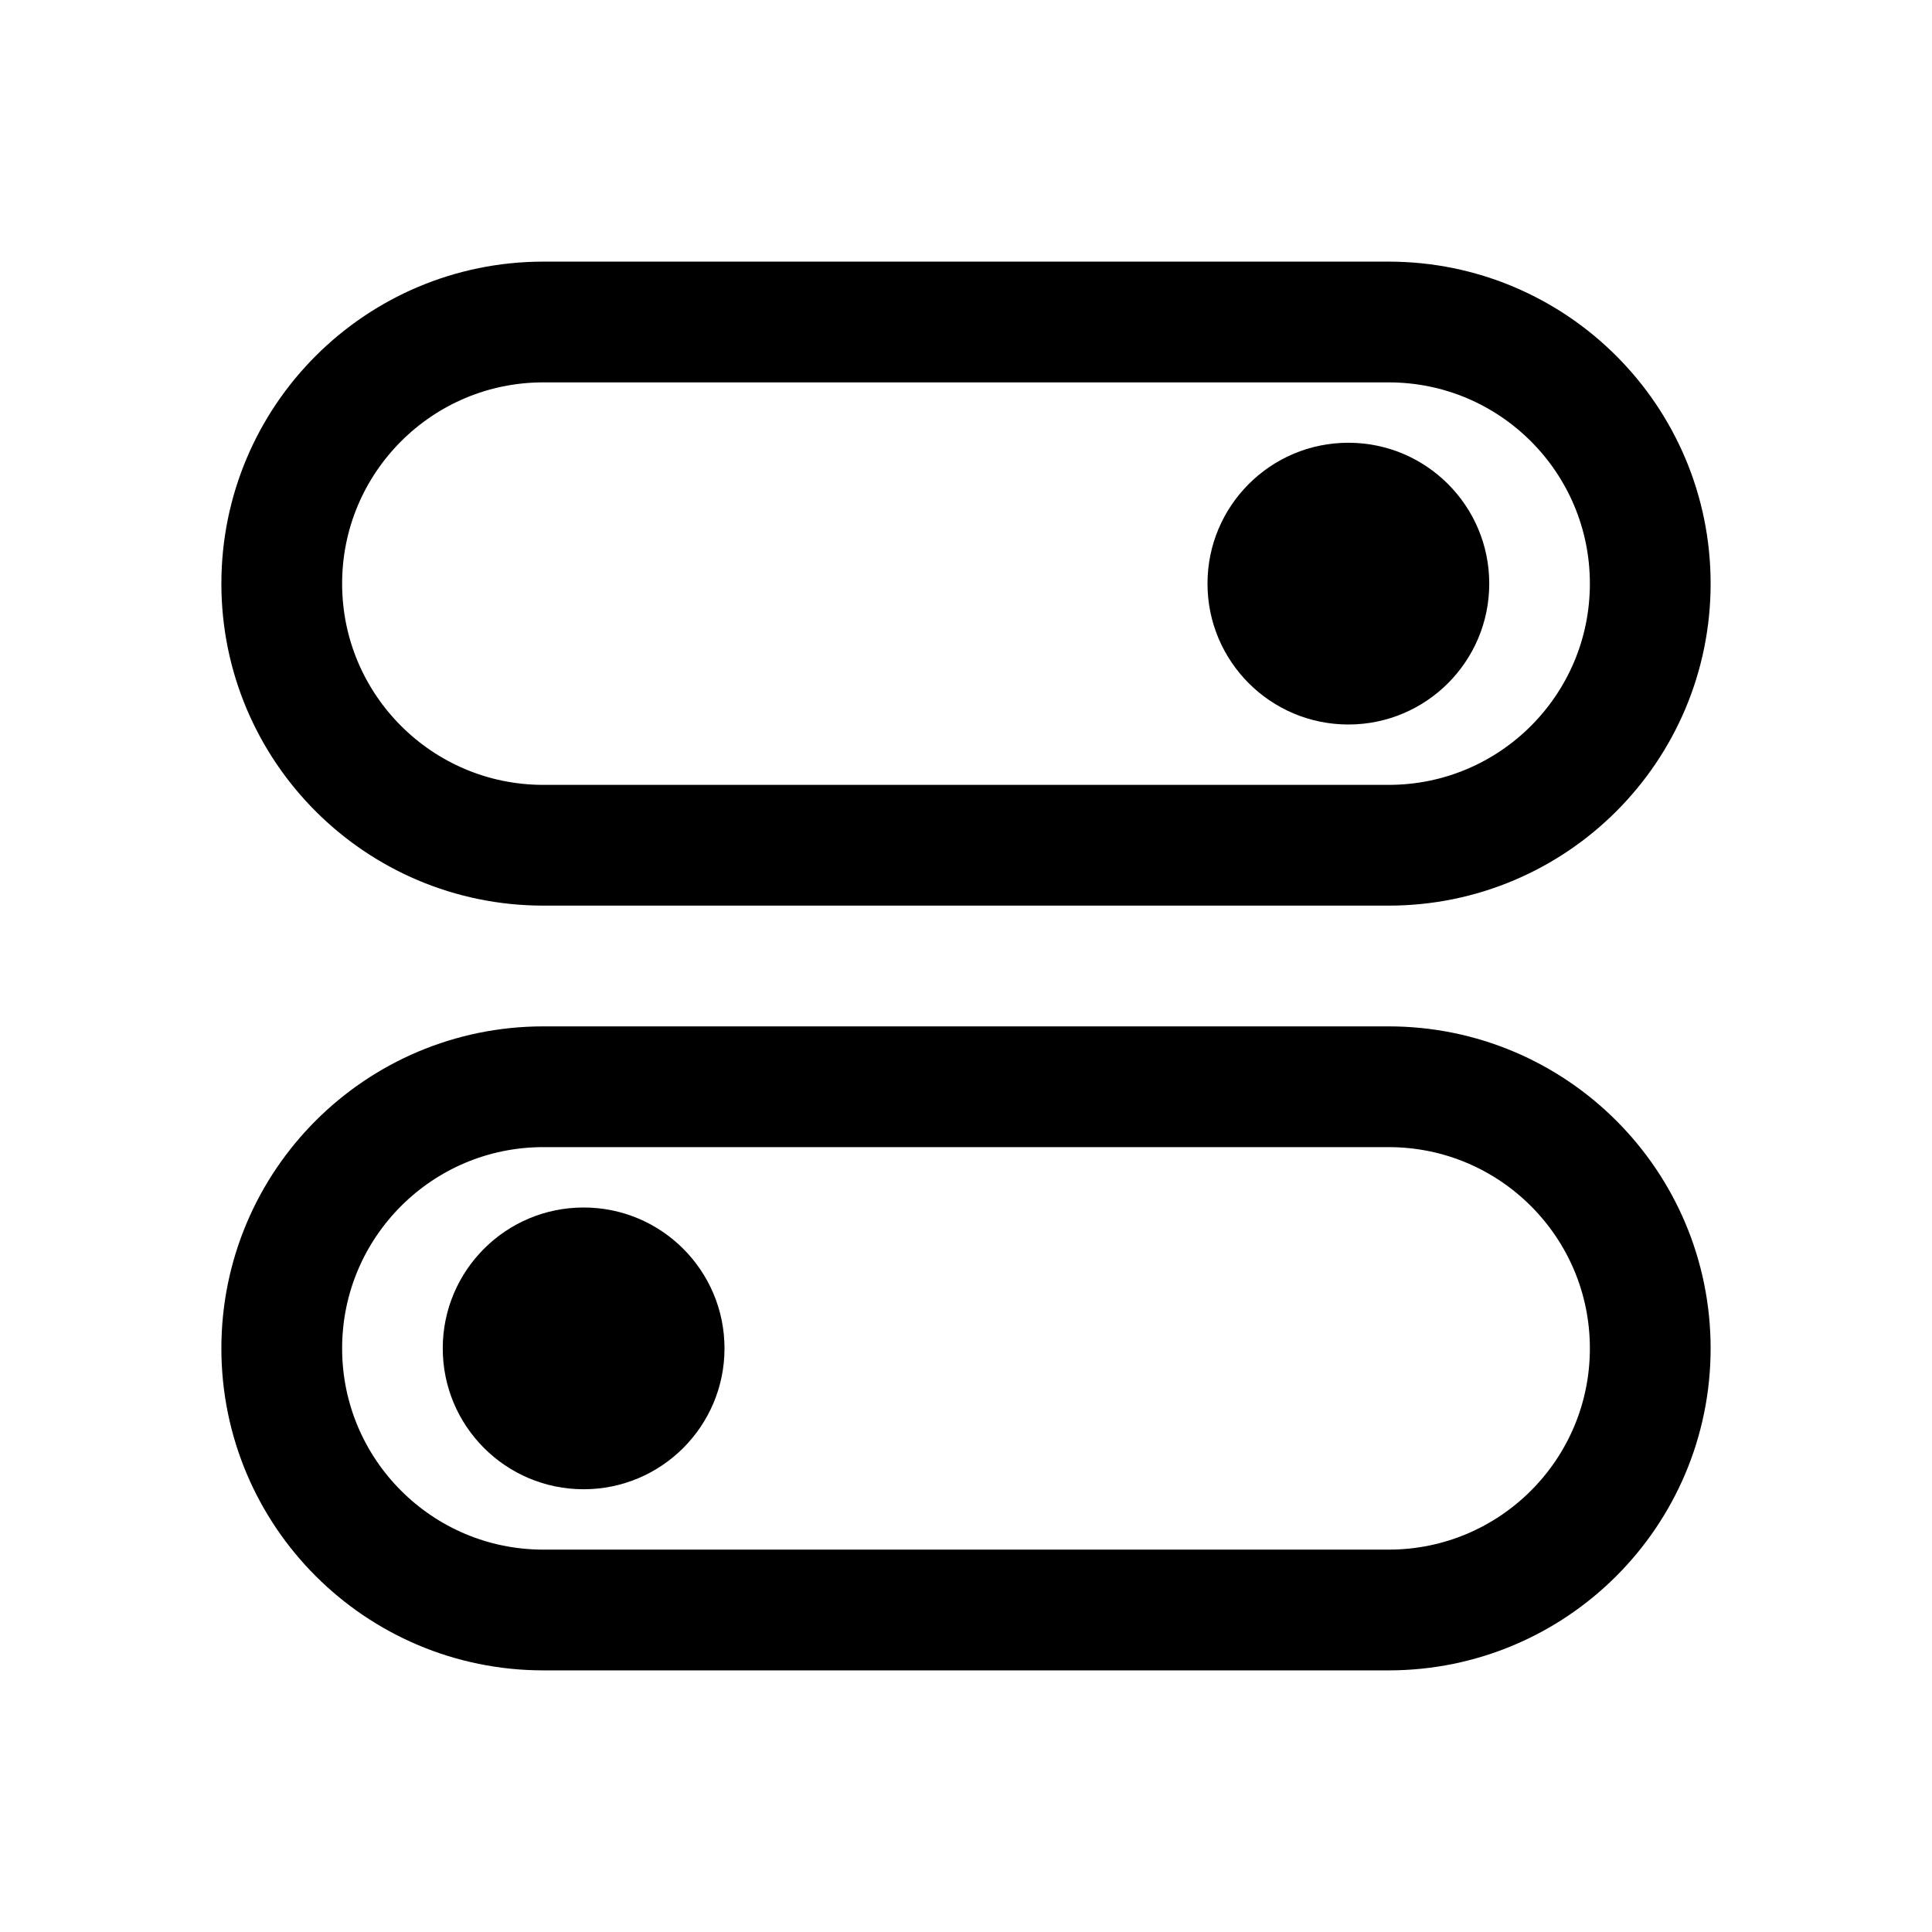
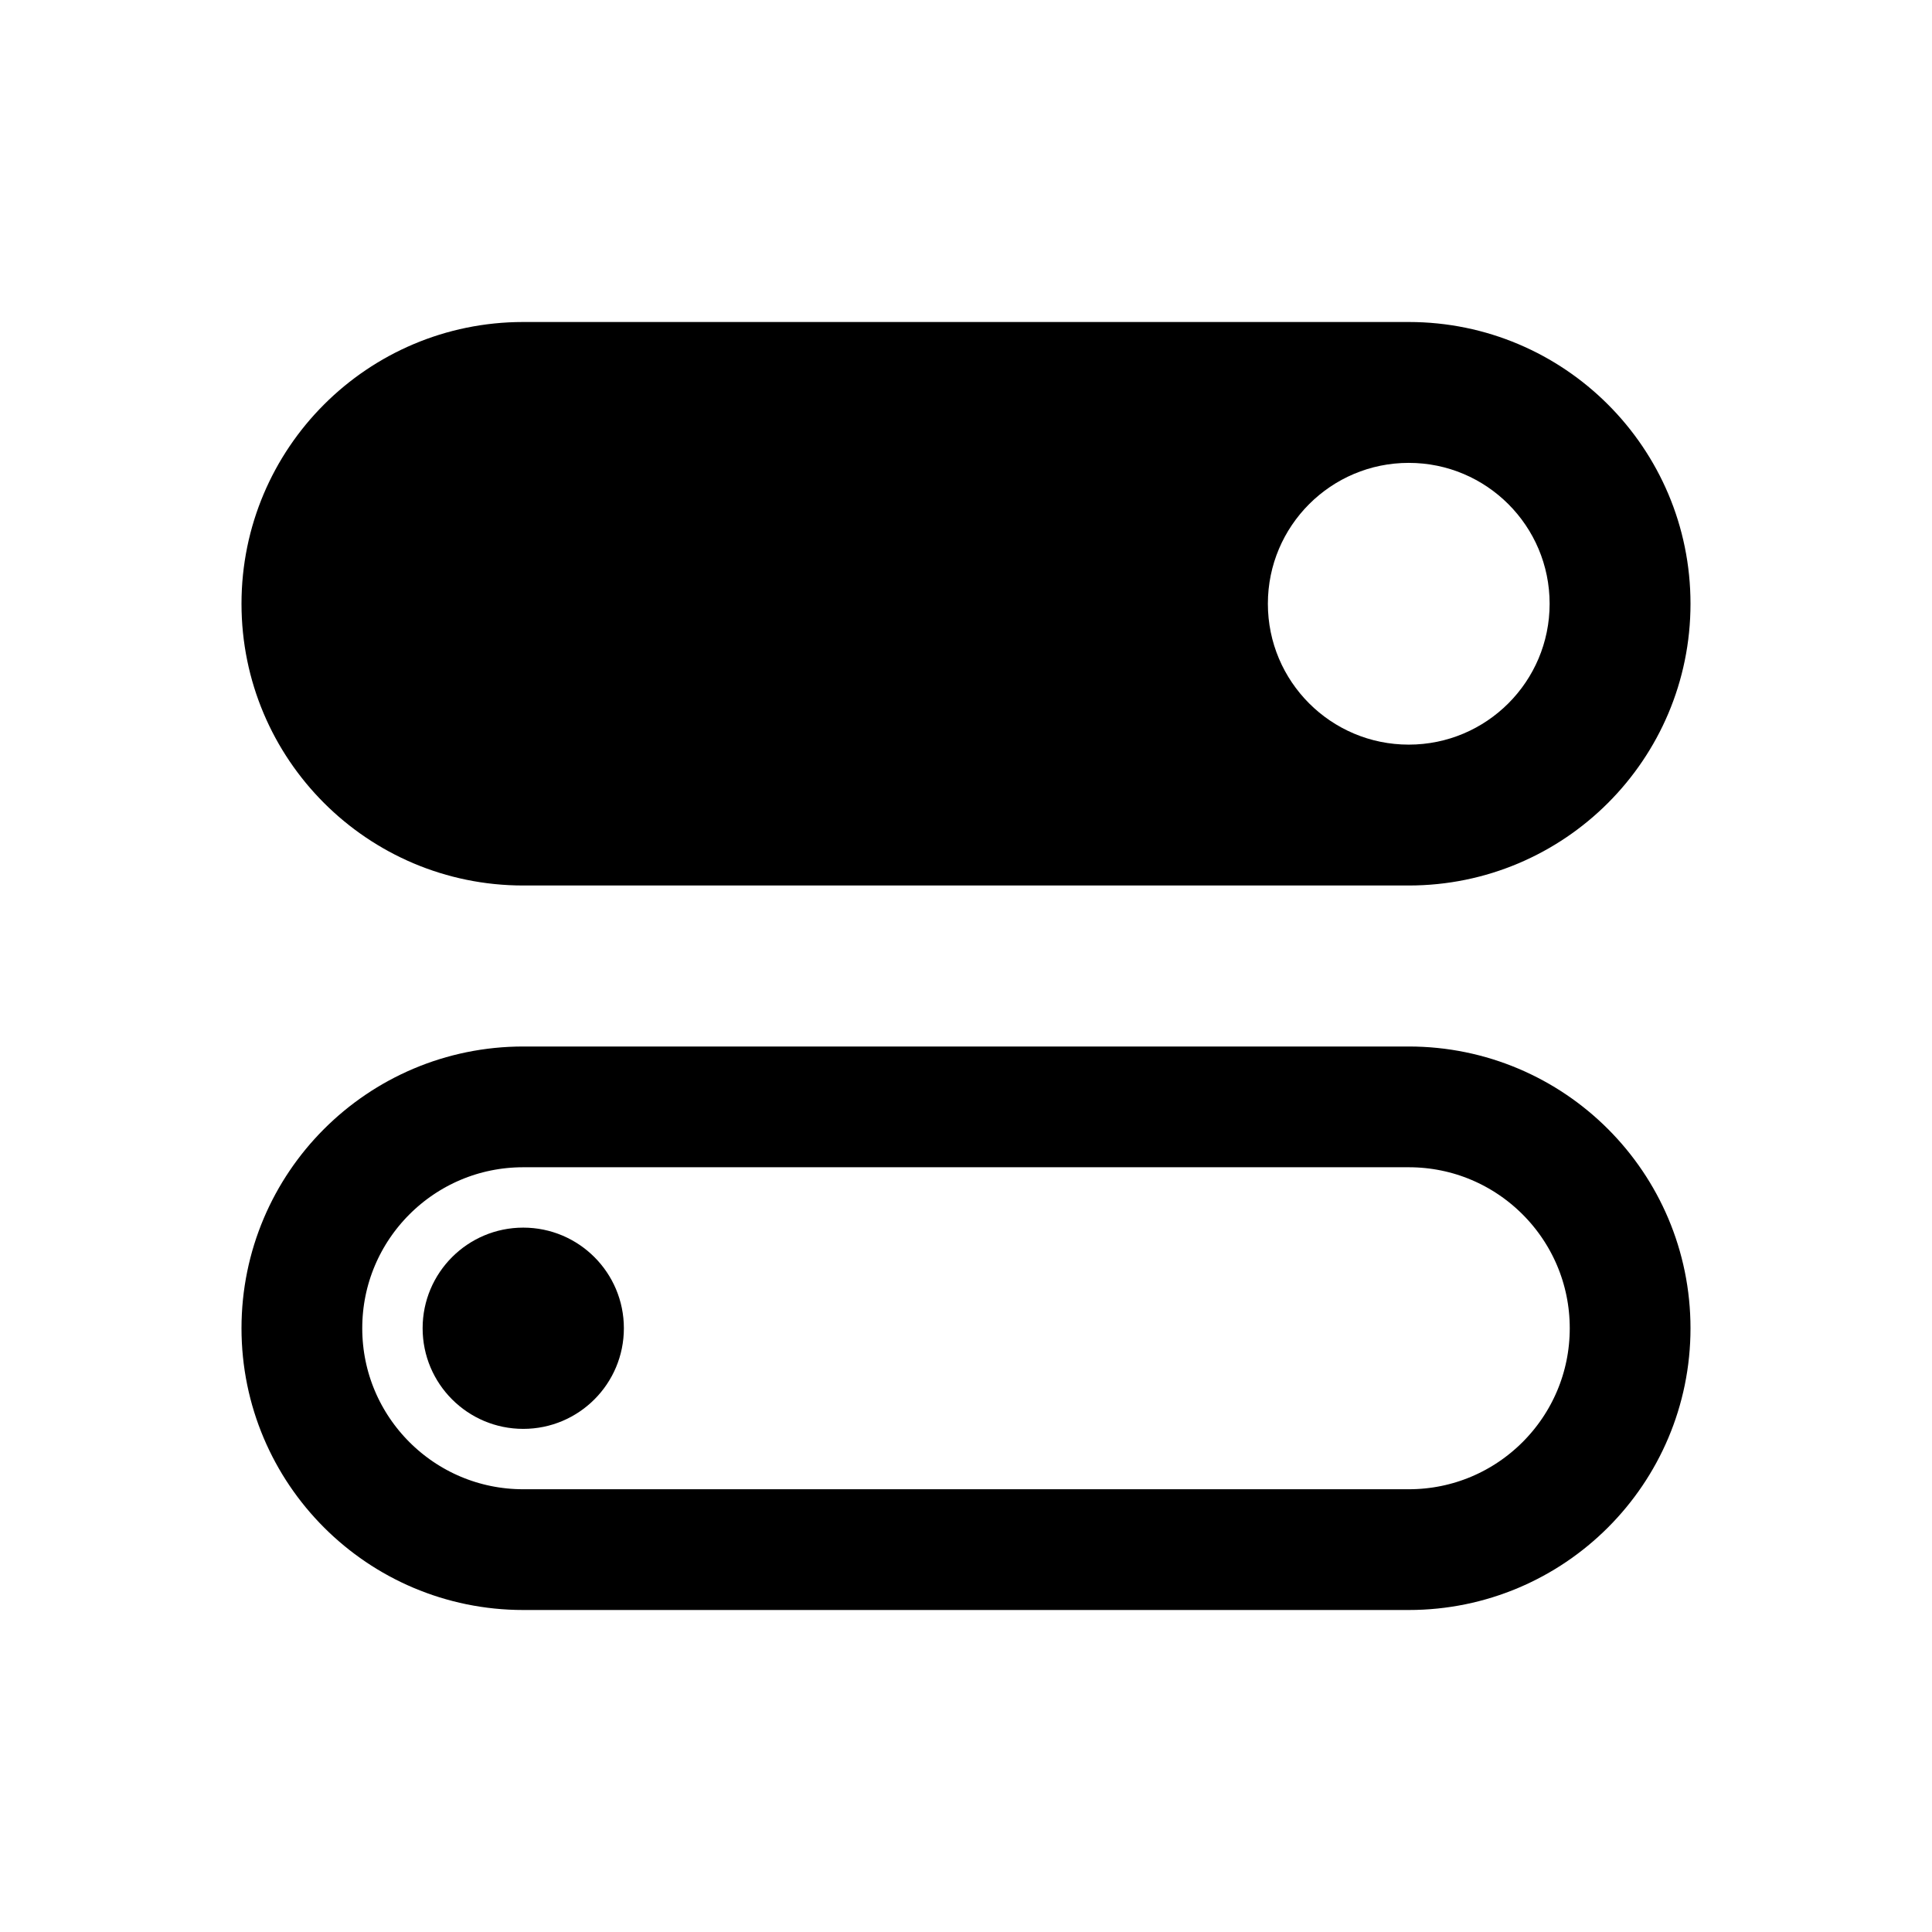
<svg xmlns="http://www.w3.org/2000/svg" viewBox="0 0 24 24" fill="none" stroke="currentColor" stroke-width="1.5" stroke-linecap="round" stroke-linejoin="round">
-   <rect x="3.5" y="4" width="17" height="6.5" rx="3.25" />
-   <rect x="3.5" y="13.5" width="17" height="6.5" rx="3.25" />
-   <circle cx="16.75" cy="7.25" r="1.75" fill="currentColor" stroke="none" />
-   <circle cx="7.25" cy="16.75" r="1.75" fill="currentColor" stroke="none" />
+   <path d="M6.5 4H17.5A3.5 3.5 0 0 1 17.5 11H6.5A3.5 3.5 0 0 1 6.5 4ZM15.75 7.5A1.75 1.75 0 1 0 19.25 7.5A1.75 1.75 0 1 0 15.75 7.5Z" fill="currentColor" fill-rule="evenodd" stroke="none" />
+   <rect x="3.75" y="13.75" width="16.5" height="5.5" rx="2.75" />
+   <circle cx="6.5" cy="16.5" r="1.25" fill="currentColor" stroke="none" />
</svg>
